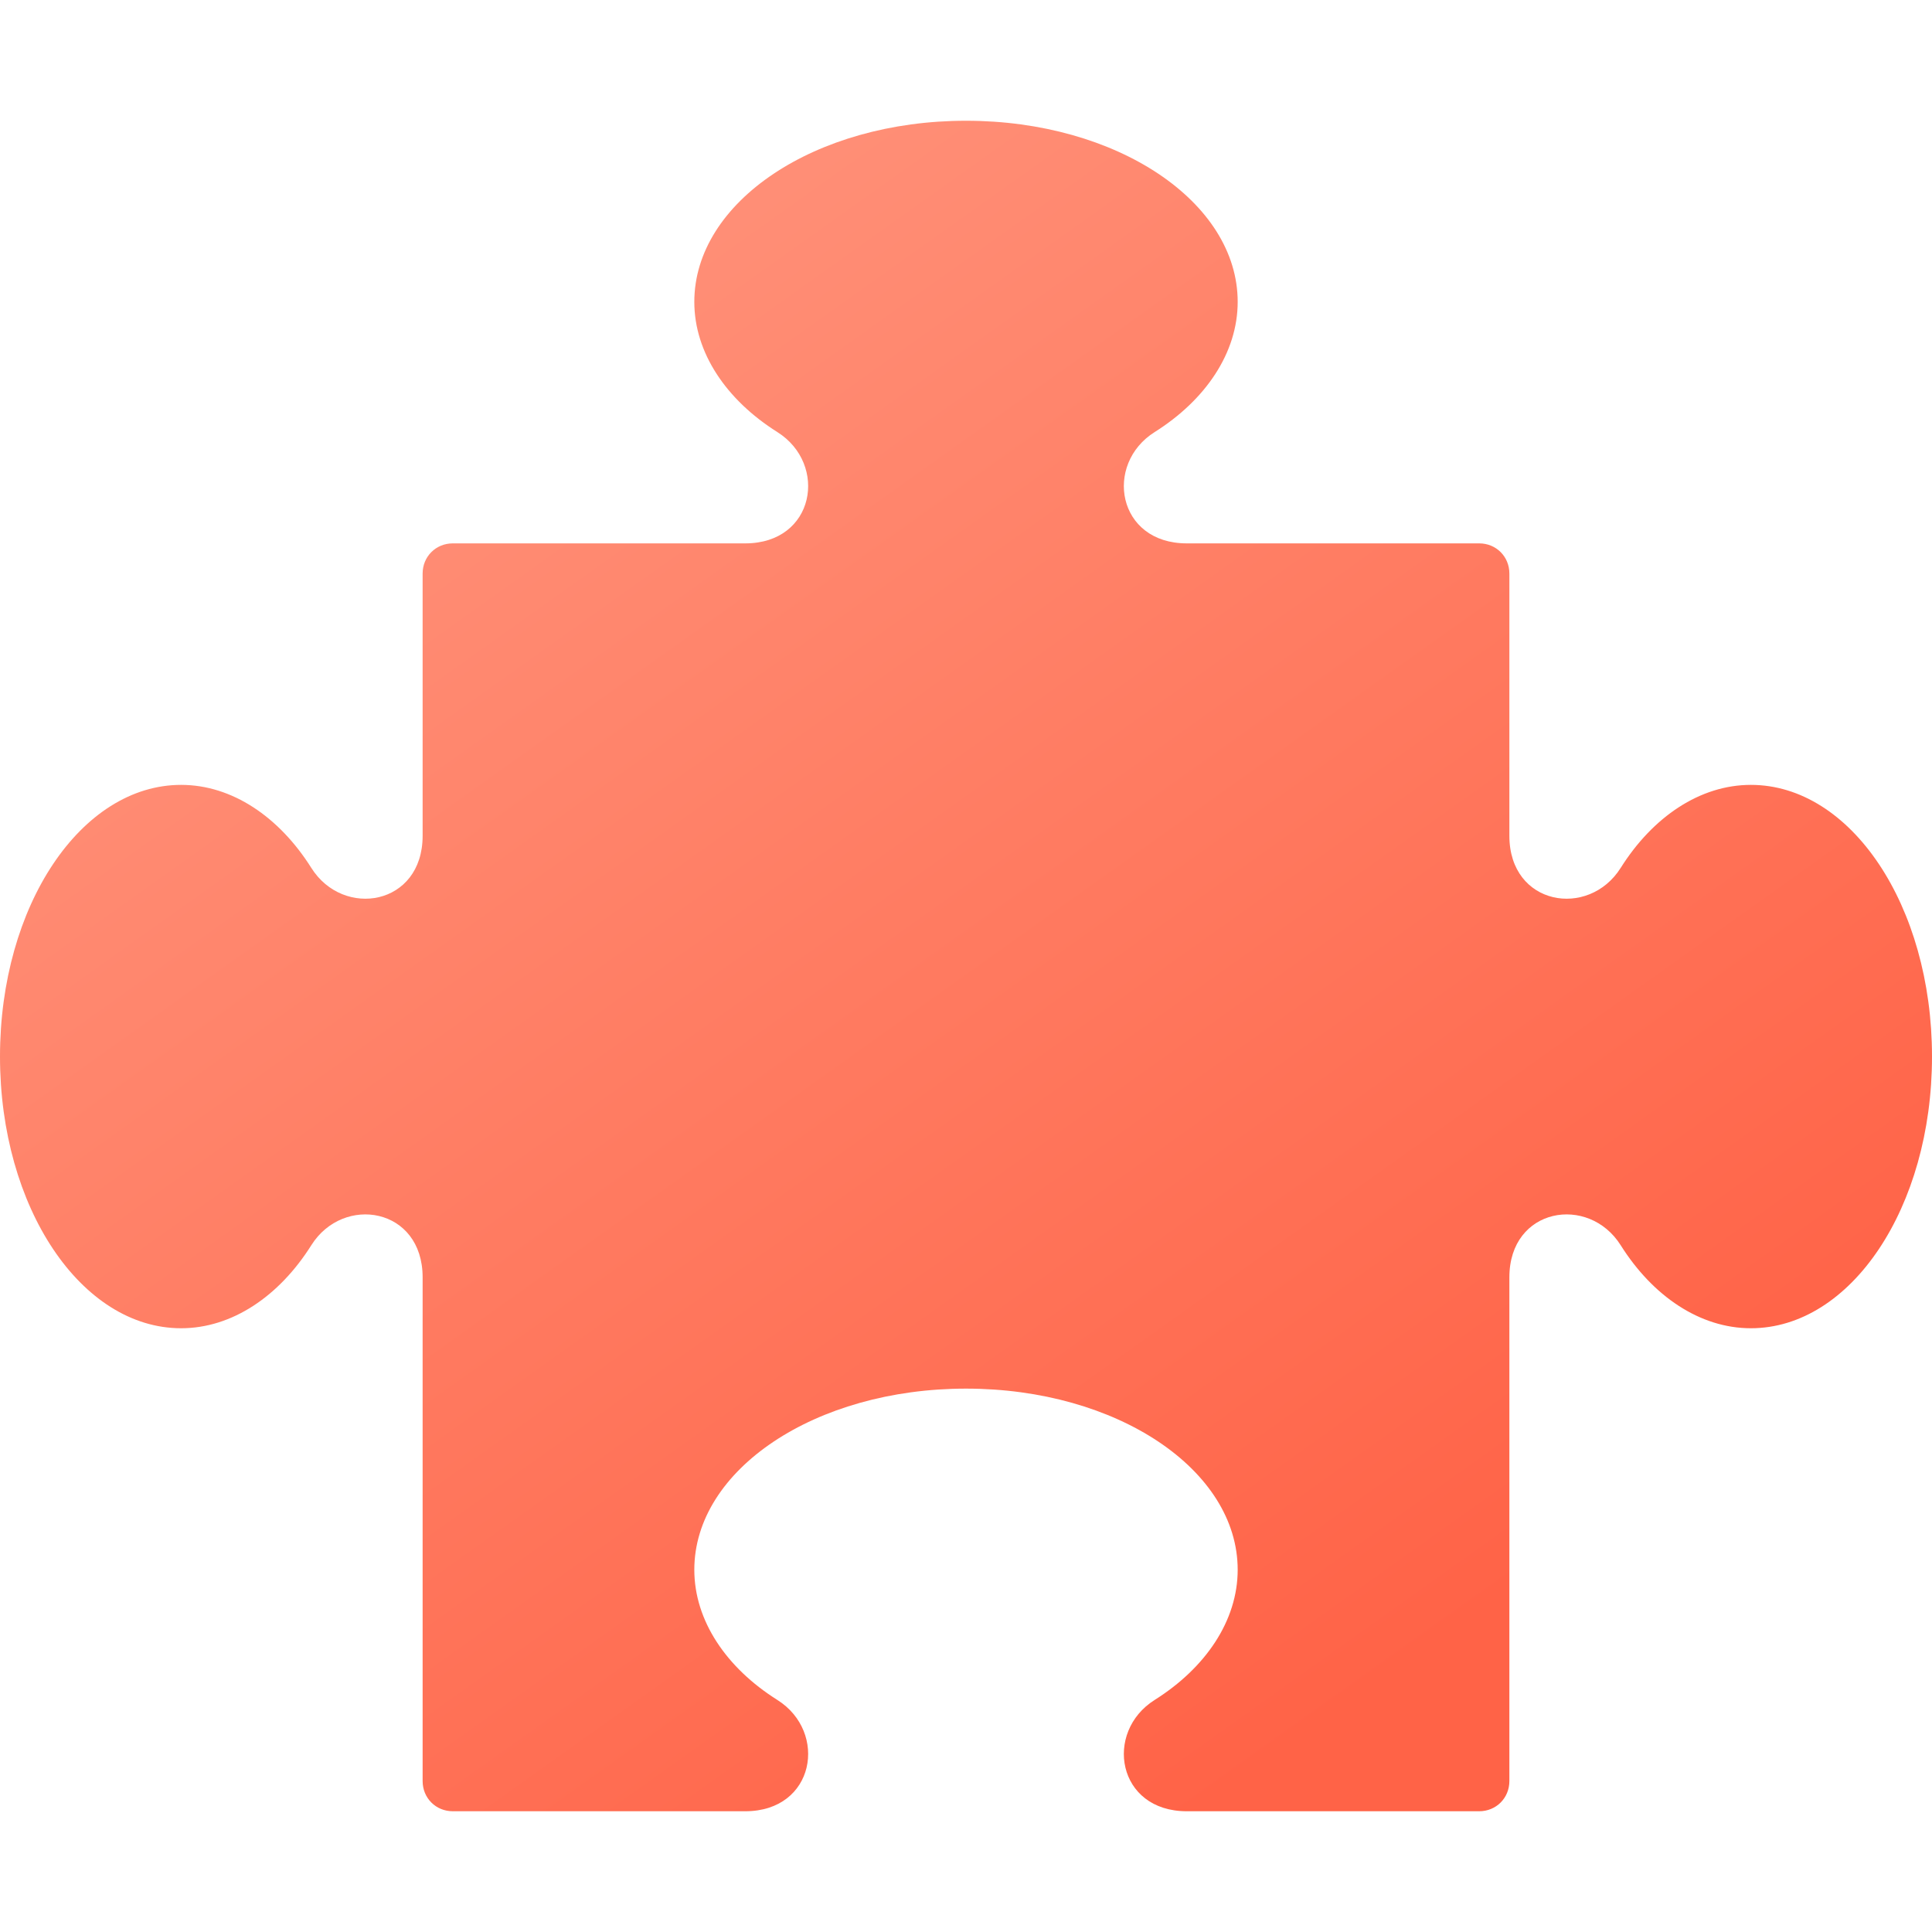
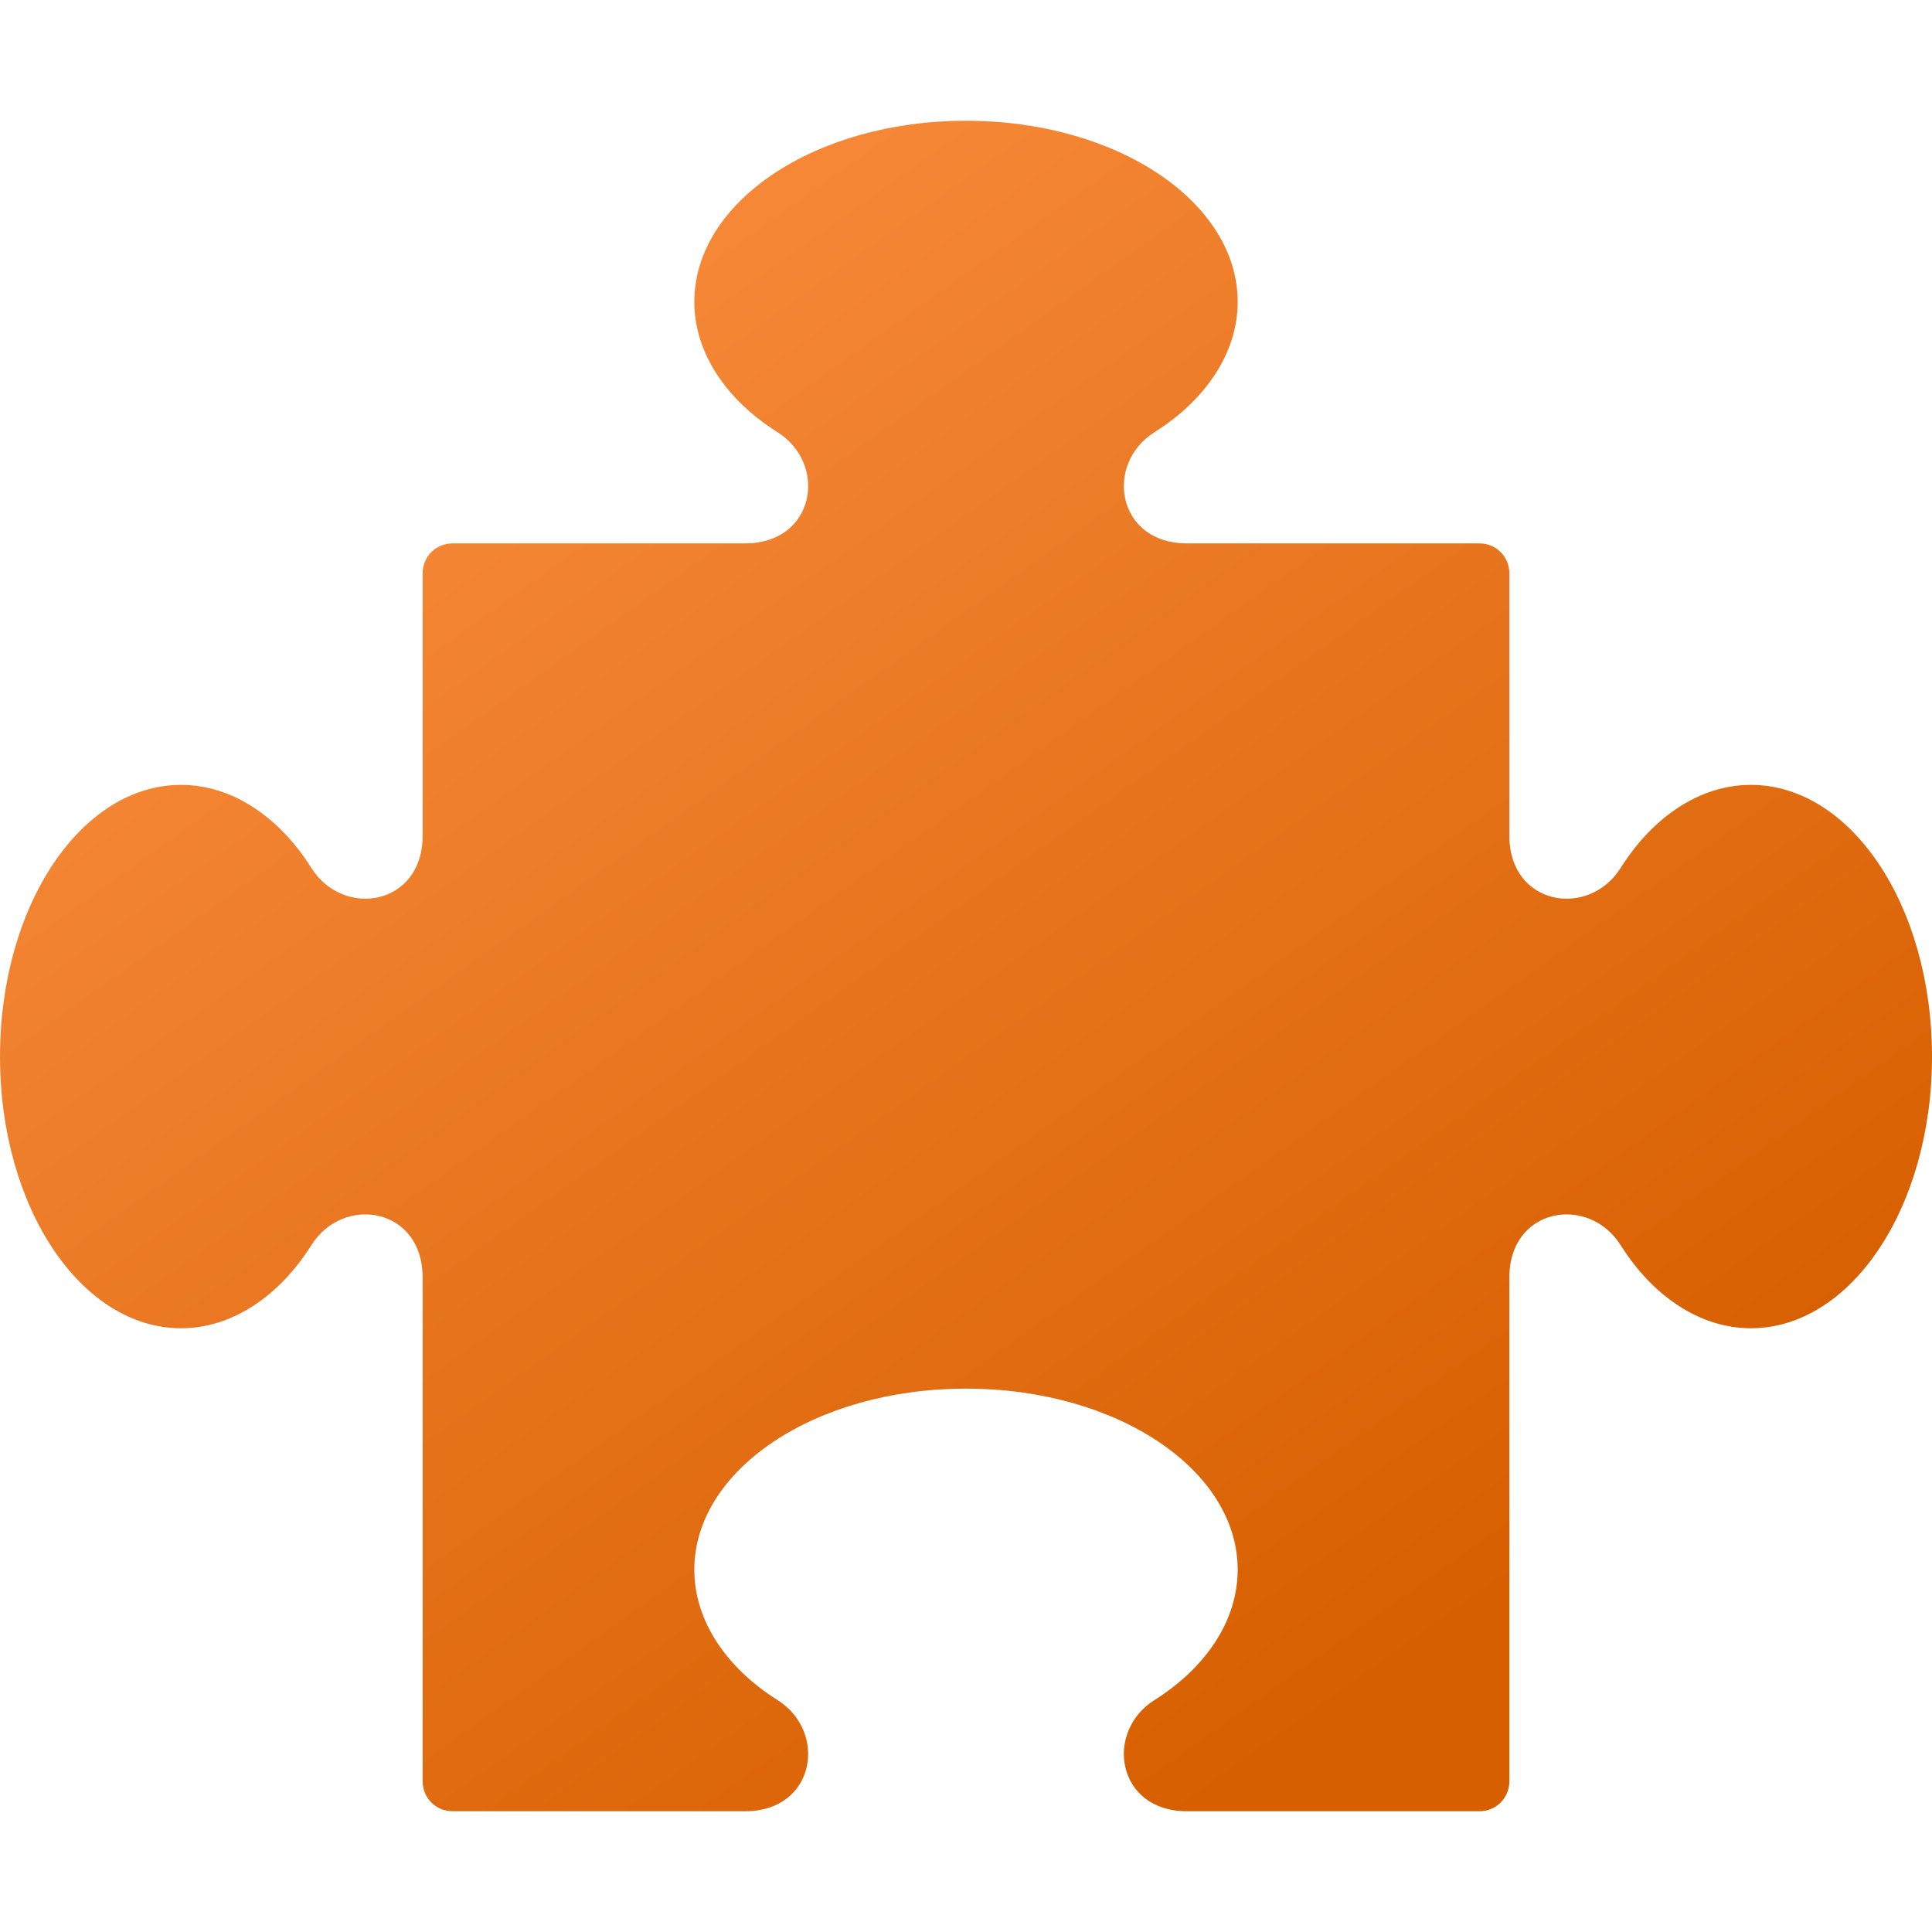
<svg xmlns="http://www.w3.org/2000/svg" version="1.1" width="512" height="512" viewBox="0 0 512 512">
  <defs>
    <linearGradient x1="0" y1="32" x2="318.916" y2="480.001" gradientUnits="userSpaceOnUse" id="color-1">
-       <stop offset="0" stop-color="#ff9c85" />
-       <stop offset="1" stop-color="#ff6347" />
+       <stop offset="0" stop-color="#ff9448" />
+       <stop offset="1" stop-color="#d75f00" />
    </linearGradient>
  </defs>
  <g fill="url(#color-1)" fill-rule="evenodd" stroke="none" stroke-width="1" stroke-linecap="butt" stroke-linejoin="miter" stroke-miterlimit="10" stroke-dasharray="" stroke-dashoffset="0" font-family="none" font-weight="none" font-size="none" text-anchor="none" style="mix-blend-mode: normal">
    <path d="M120,144l77.5,0c18.5,0 22,-21 8.5,-29.5c-13.5,-8.5 -22,-21 -22,-34.5c0,-26.5 32,-48 72,-48c40,0 72,21.5 72,48c0,13.5 -8.5,26 -22,34.5c-13.5,8.5 -10,29.5 8.5,29.5l77.5,0c4.5,0 8,3.5 8,8l0,69.5c0,18.5 21,22 29.5,8.5c8.5,-13.5 21,-22 34.5,-22c26.5,0 48,32 48,72c0,40 -21.5,72 -48,72c-13.5,0 -26,-8.5 -34.5,-22c-8.5,-13.5 -29.5,-10 -29.5,8.5l0,133.5c0,4.5 -3.5,8 -8,8l-77.5,0c-18.5,0 -22,-21 -8.5,-29.5c13.5,-8.5 22,-21 22,-34.5c0,-26.5 -32,-48 -72,-48c-40,0 -72,21.5 -72,48c0,13.5 8.5,26 22,34.5c13.5,8.5 10,29.5 -8.5,29.5l-77.5,0c-4.5,0 -8,-3.5 -8,-8l0,-133.5c0,-18.5 -21,-22 -29.5,-8.5c-8.5,13.5 -21,22 -34.5,22c-26.5,0 -48,-32 -48,-72c0,-40 21.5,-72 48,-72c13.5,0 26,8.5 34.5,22c8.5,13.5 29.5,10 29.5,-8.5l0,-69.5c0,-4.5 3.5,-8 8,-8z" id="curve0" />
  </g>
</svg>
